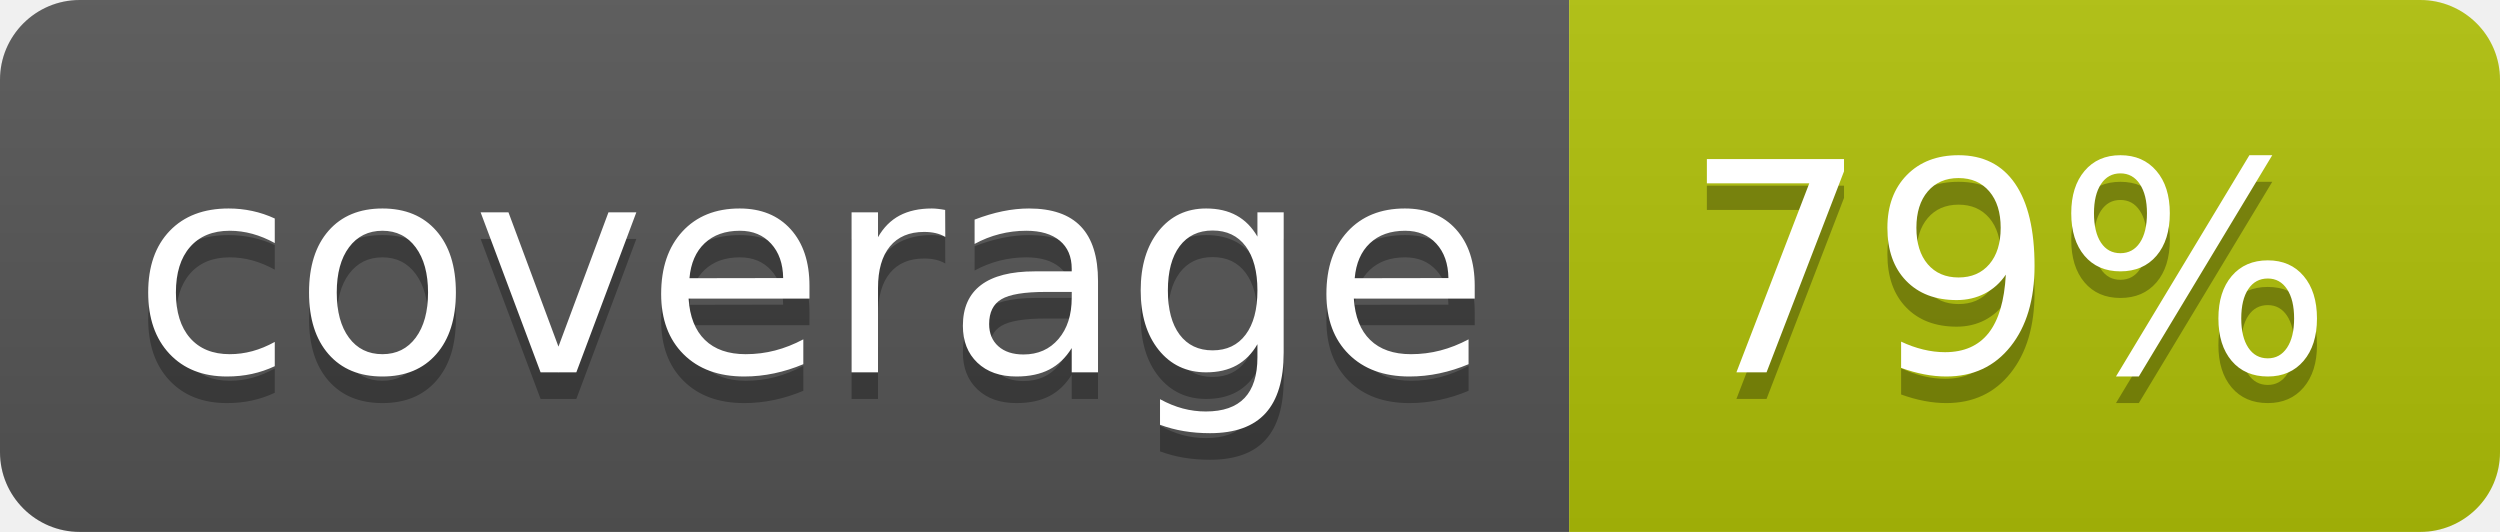
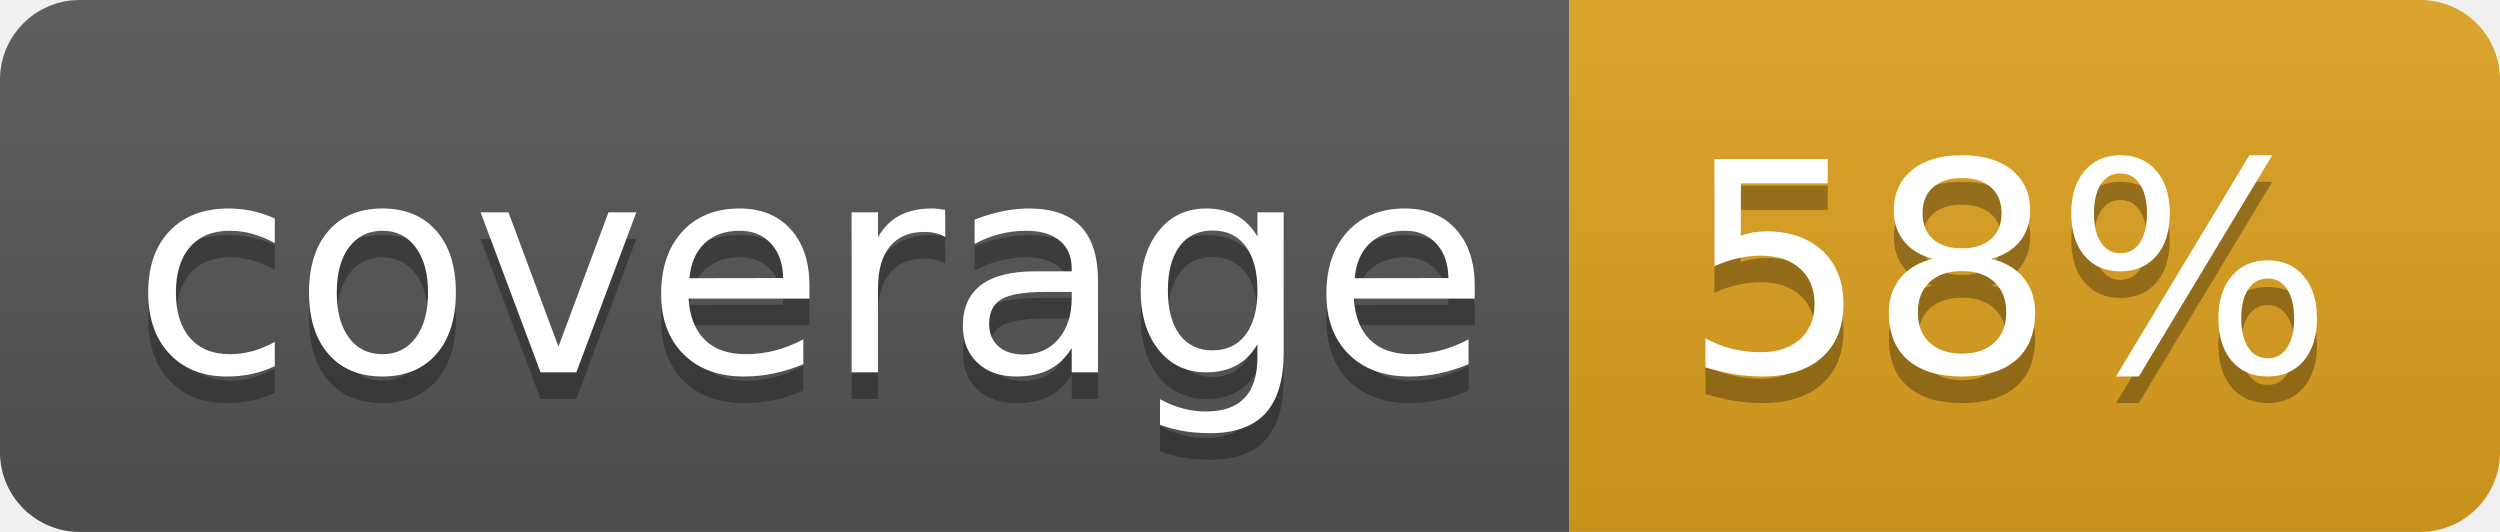
<svg xmlns="http://www.w3.org/2000/svg" width="94" height="20">
  <linearGradient id="b" x2="0" y2="100%">
    <stop offset="0" stop-color="#bbb" stop-opacity=".1" />
    <stop offset="1" stop-opacity=".1" />
  </linearGradient>
  <clipPath id="a">
    <rect width="94" height="20" rx="3" fill="#fff" />
  </clipPath>
  <g clip-path="url(#a)">
    <path fill="#555" d="M0 0h59v20H0z" />
-     <path fill="#b0c108" d="M59 0h35v20H59z" />
+     <path fill="#dfa11f" d="M59 0h35v20H59z" />
    <path fill="url(#b)" d="M0 0h94v20H0z" />
  </g>
  <g fill="#fff" text-anchor="middle" font-family="DejaVu Sans,Verdana,Geneva,sans-serif" font-size="110">
    <text x="305" y="150" fill="#010101" fill-opacity=".3" transform="scale(.1)" textLength="490">coverage</text>
    <text x="305" y="140" transform="scale(.1)" textLength="490">coverage</text>
-     <text x="755" y="150" fill="#010101" fill-opacity=".3" transform="scale(.1)" textLength="250">79%</text>
-     <text x="755" y="140" transform="scale(.1)" textLength="250">79%</text>
+     <text x="755" y="150" fill="#010101" fill-opacity=".3" transform="scale(.1)" textLength="250">58%</text>
+     <text x="755" y="140" transform="scale(.1)" textLength="250">58%</text>
  </g>
</svg>
